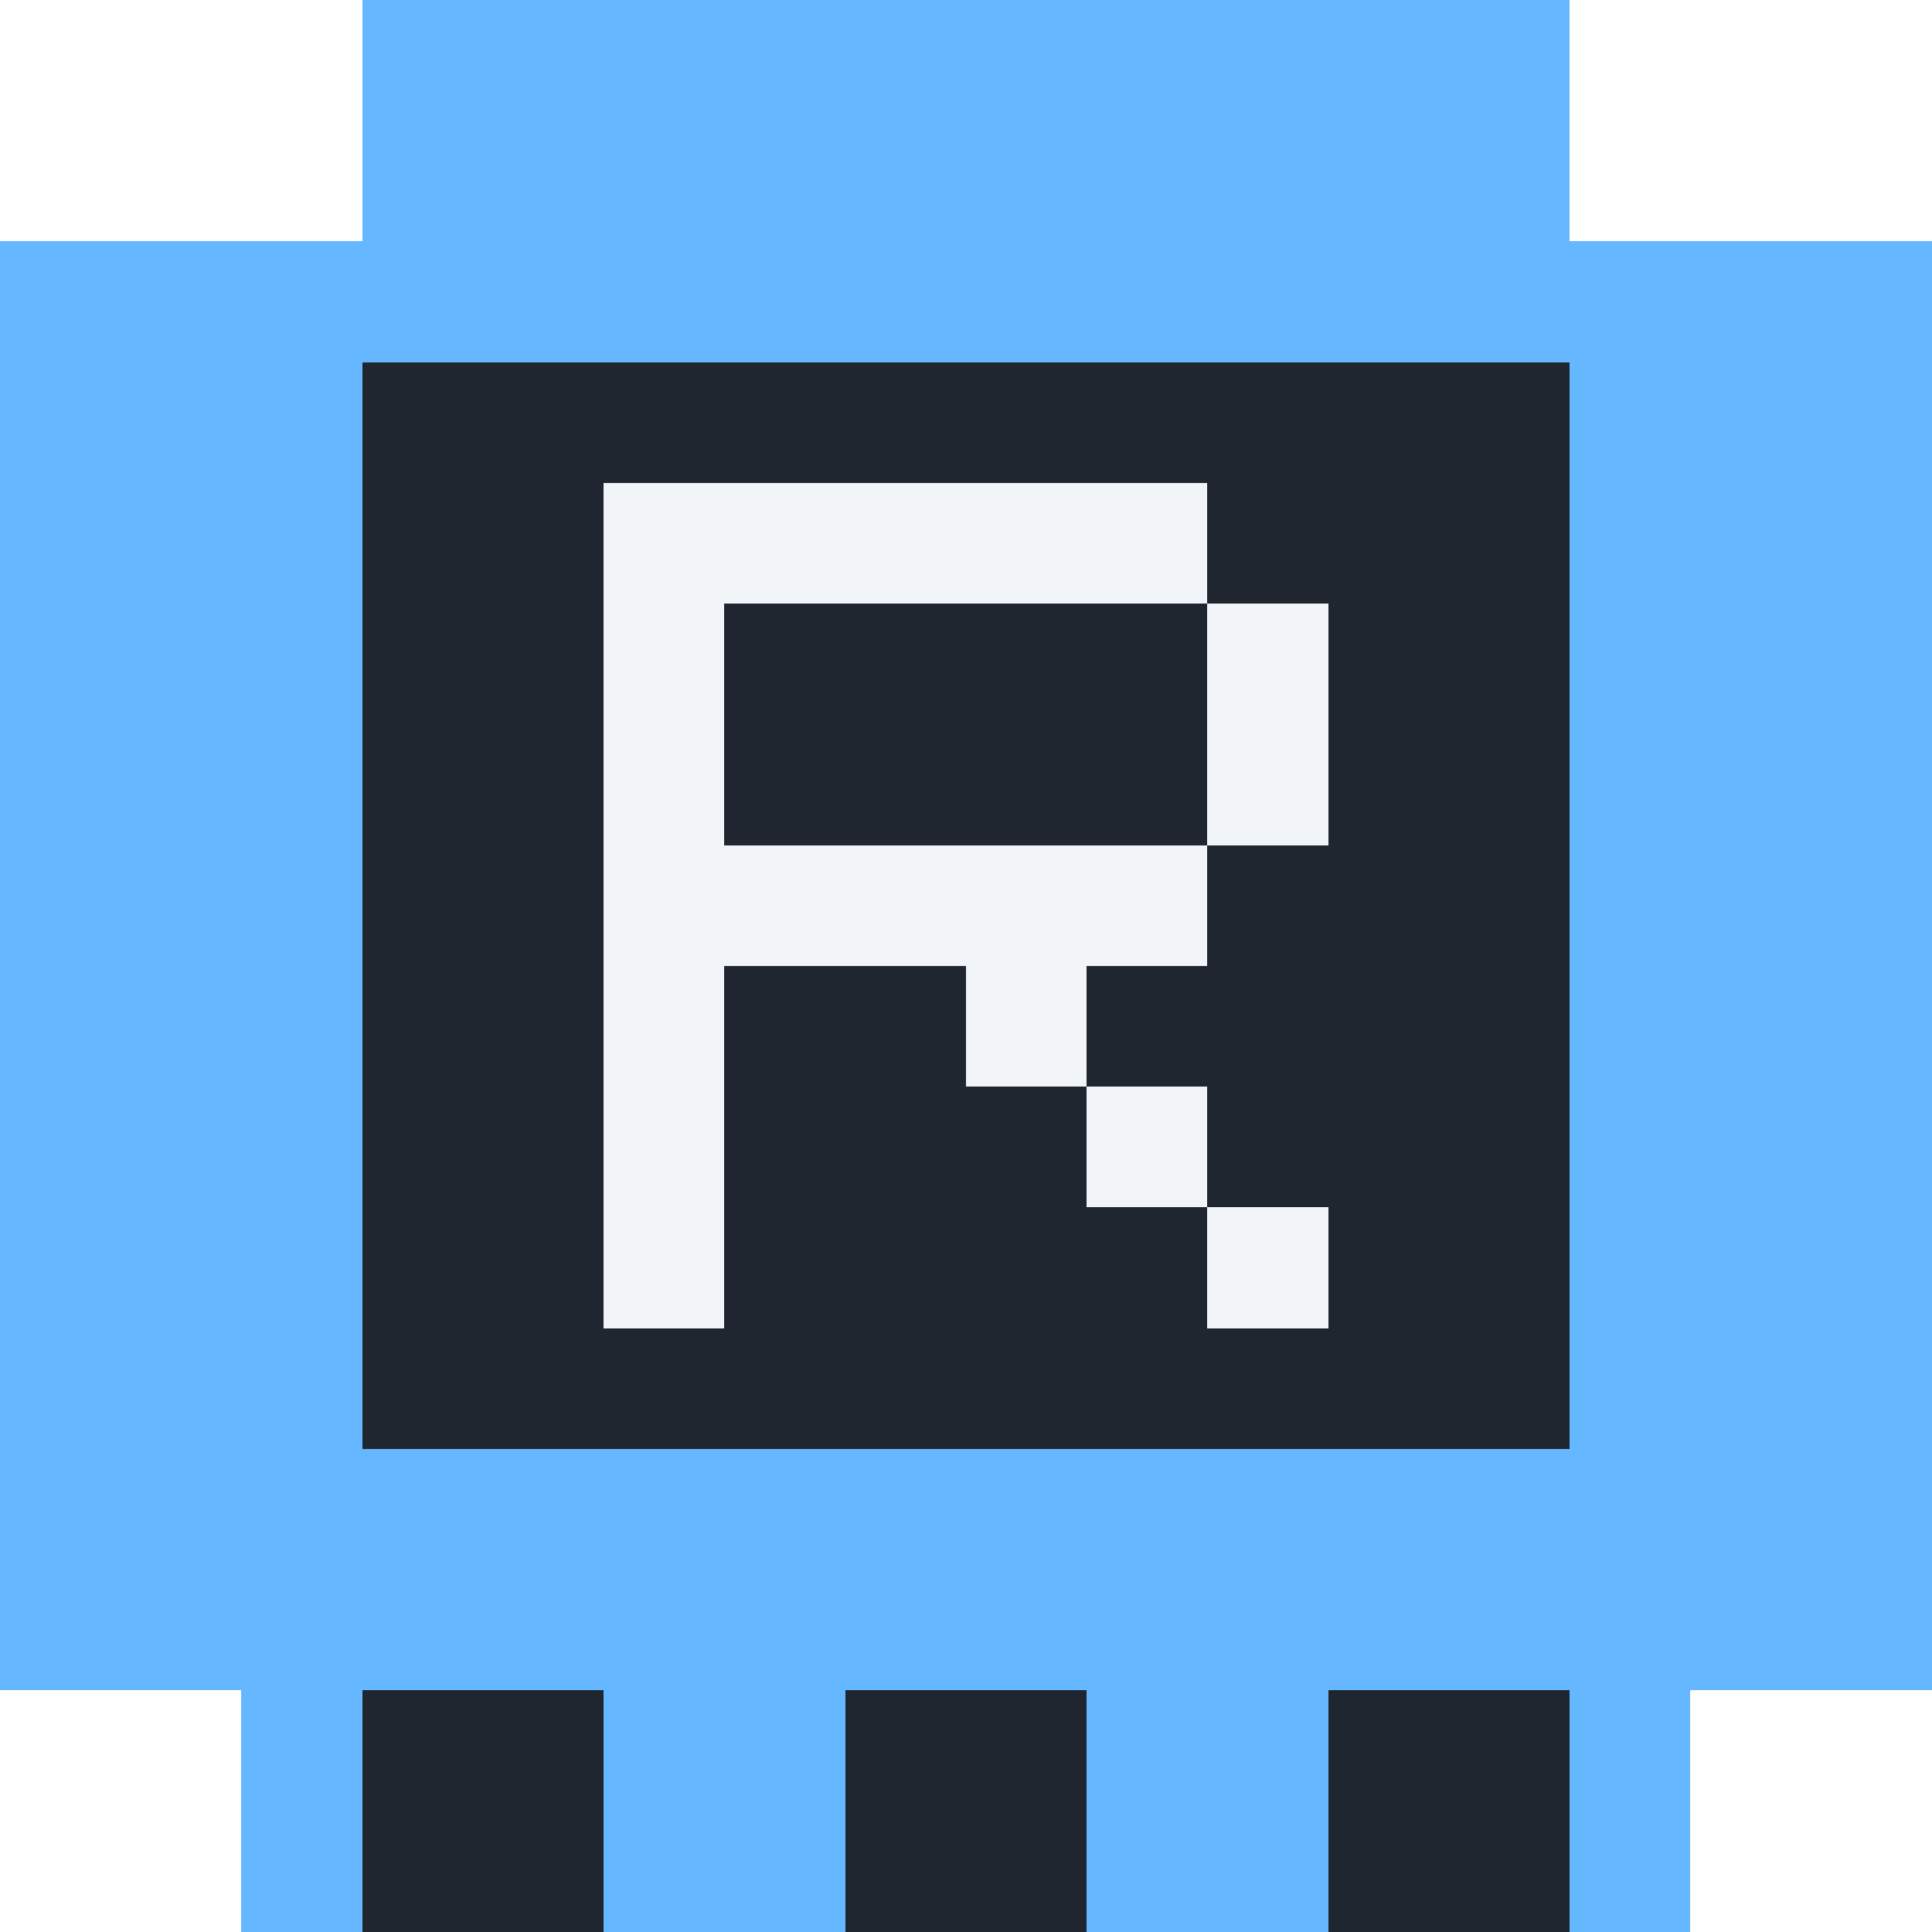
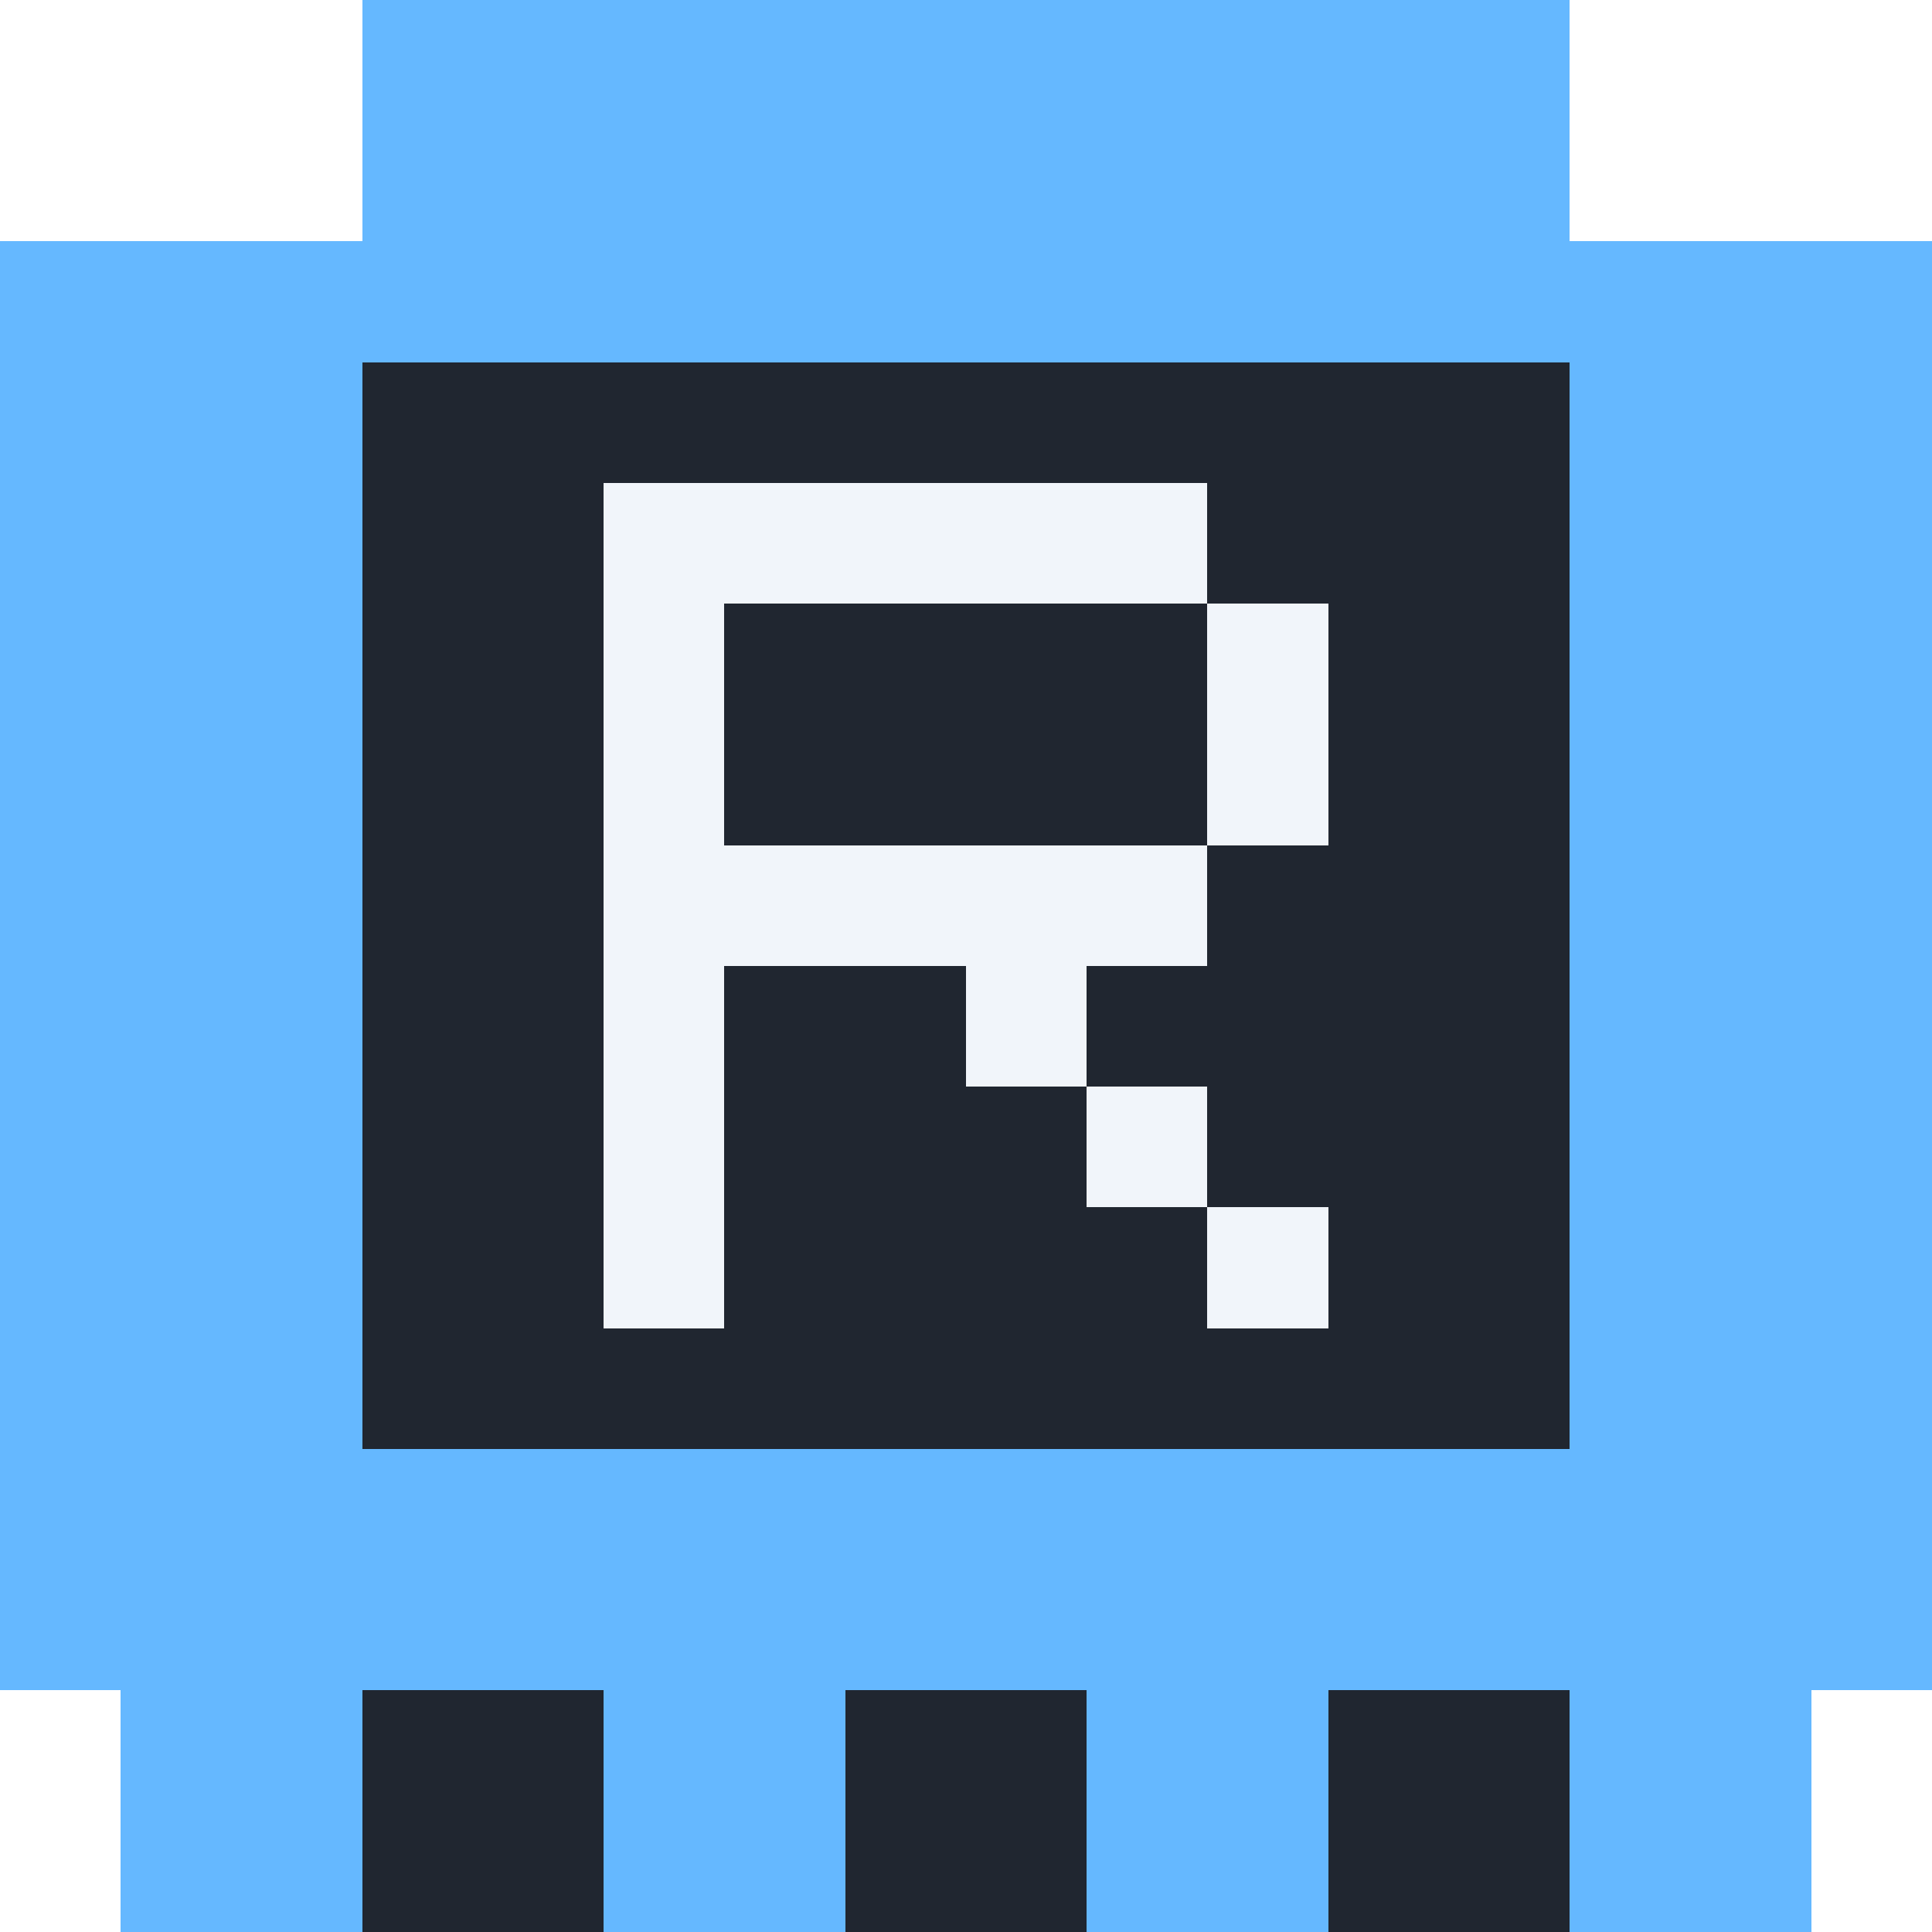
<svg xmlns="http://www.w3.org/2000/svg" viewBox="0 0 16 16" shape-rendering="crispEdges">
  <rect x="3" y="0" width="10" height="1" fill="#65b8ff" />
  <rect x="3" y="1" width="10" height="1" fill="#65b8ff" />
  <rect x="0" y="2" width="16" height="1" fill="#65b8ff" />
  <rect x="0" y="3" width="3" height="1" fill="#65b8ff" />
  <rect x="3" y="3" width="10" height="1" fill="#202630" />
  <rect x="13" y="3" width="3" height="1" fill="#65b8ff" />
  <rect x="0" y="4" width="3" height="1" fill="#65b8ff" />
  <rect x="3" y="4" width="2" height="1" fill="#202630" />
  <rect x="5" y="4" width="5" height="1" fill="#f1f5fa" />
  <rect x="10" y="4" width="3" height="1" fill="#202630" />
  <rect x="13" y="4" width="3" height="1" fill="#65b8ff" />
  <rect x="0" y="5" width="3" height="1" fill="#65b8ff" />
  <rect x="3" y="5" width="2" height="1" fill="#202630" />
  <rect x="5" y="5" width="1" height="1" fill="#f1f5fa" />
  <rect x="6" y="5" width="4" height="1" fill="#202630" />
  <rect x="10" y="5" width="1" height="1" fill="#f1f5fa" />
  <rect x="11" y="5" width="2" height="1" fill="#202630" />
  <rect x="13" y="5" width="3" height="1" fill="#65b8ff" />
  <rect x="0" y="6" width="3" height="1" fill="#65b8ff" />
  <rect x="3" y="6" width="2" height="1" fill="#202630" />
  <rect x="5" y="6" width="1" height="1" fill="#f1f5fa" />
  <rect x="6" y="6" width="4" height="1" fill="#202630" />
  <rect x="10" y="6" width="1" height="1" fill="#f1f5fa" />
  <rect x="11" y="6" width="2" height="1" fill="#202630" />
  <rect x="13" y="6" width="3" height="1" fill="#65b8ff" />
  <rect x="0" y="7" width="3" height="1" fill="#65b8ff" />
  <rect x="3" y="7" width="2" height="1" fill="#202630" />
  <rect x="5" y="7" width="5" height="1" fill="#f1f5fa" />
  <rect x="10" y="7" width="3" height="1" fill="#202630" />
  <rect x="13" y="7" width="3" height="1" fill="#65b8ff" />
  <rect x="0" y="8" width="3" height="1" fill="#65b8ff" />
  <rect x="3" y="8" width="2" height="1" fill="#202630" />
  <rect x="5" y="8" width="1" height="1" fill="#f1f5fa" />
  <rect x="6" y="8" width="2" height="1" fill="#202630" />
  <rect x="8" y="8" width="1" height="1" fill="#f1f5fa" />
  <rect x="9" y="8" width="4" height="1" fill="#202630" />
  <rect x="13" y="8" width="3" height="1" fill="#65b8ff" />
  <rect x="0" y="9" width="3" height="1" fill="#65b8ff" />
  <rect x="3" y="9" width="2" height="1" fill="#202630" />
  <rect x="5" y="9" width="1" height="1" fill="#f1f5fa" />
  <rect x="6" y="9" width="3" height="1" fill="#202630" />
  <rect x="9" y="9" width="1" height="1" fill="#f1f5fa" />
  <rect x="10" y="9" width="3" height="1" fill="#202630" />
  <rect x="13" y="9" width="3" height="1" fill="#65b8ff" />
  <rect x="0" y="10" width="3" height="1" fill="#65b8ff" />
  <rect x="3" y="10" width="2" height="1" fill="#202630" />
  <rect x="5" y="10" width="1" height="1" fill="#f1f5fa" />
  <rect x="6" y="10" width="4" height="1" fill="#202630" />
  <rect x="10" y="10" width="1" height="1" fill="#f1f5fa" />
  <rect x="11" y="10" width="2" height="1" fill="#202630" />
  <rect x="13" y="10" width="3" height="1" fill="#65b8ff" />
  <rect x="0" y="11" width="3" height="1" fill="#65b8ff" />
  <rect x="3" y="11" width="10" height="1" fill="#202630" />
  <rect x="13" y="11" width="3" height="1" fill="#65b8ff" />
  <rect x="0" y="12" width="16" height="1" fill="#65b8ff" />
  <rect x="0" y="13" width="16" height="1" fill="#65b8ff" />
-   <rect x="2" y="14" width="1" height="1" fill="#65b8ff" />
+   <rect x="1" y="14" width="2" height="1" fill="#65b8ff" />
  <rect x="3" y="14" width="2" height="1" fill="#202630" />
  <rect x="5" y="14" width="2" height="1" fill="#65b8ff" />
  <rect x="7" y="14" width="2" height="1" fill="#202630" />
  <rect x="9" y="14" width="2" height="1" fill="#65b8ff" />
  <rect x="11" y="14" width="2" height="1" fill="#202630" />
-   <rect x="13" y="14" width="1" height="1" fill="#65b8ff" />
-   <rect x="2" y="15" width="1" height="1" fill="#65b8ff" />
+   <rect x="13" y="14" width="2" height="1" fill="#65b8ff" />
+   <rect x="1" y="15" width="2" height="1" fill="#65b8ff" />
  <rect x="3" y="15" width="2" height="1" fill="#202630" />
  <rect x="5" y="15" width="2" height="1" fill="#65b8ff" />
  <rect x="7" y="15" width="2" height="1" fill="#202630" />
  <rect x="9" y="15" width="2" height="1" fill="#65b8ff" />
  <rect x="11" y="15" width="2" height="1" fill="#202630" />
-   <rect x="13" y="15" width="1" height="1" fill="#65b8ff" />
+   <rect x="13" y="15" width="2" height="1" fill="#65b8ff" />
</svg>
